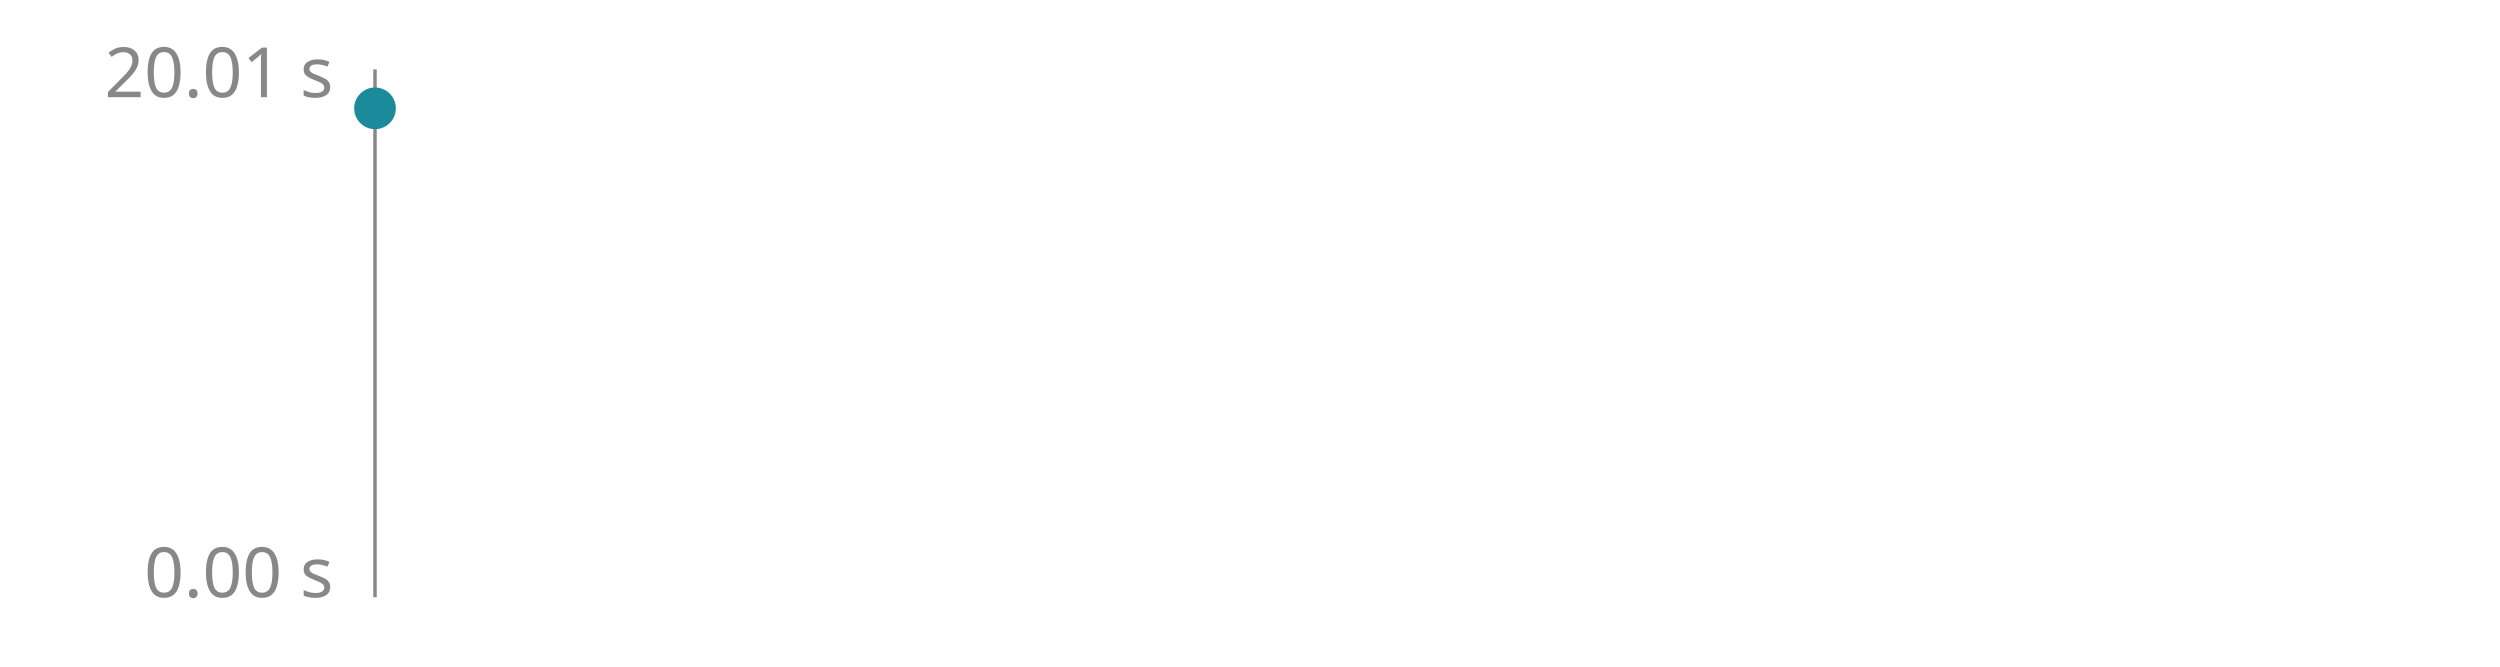
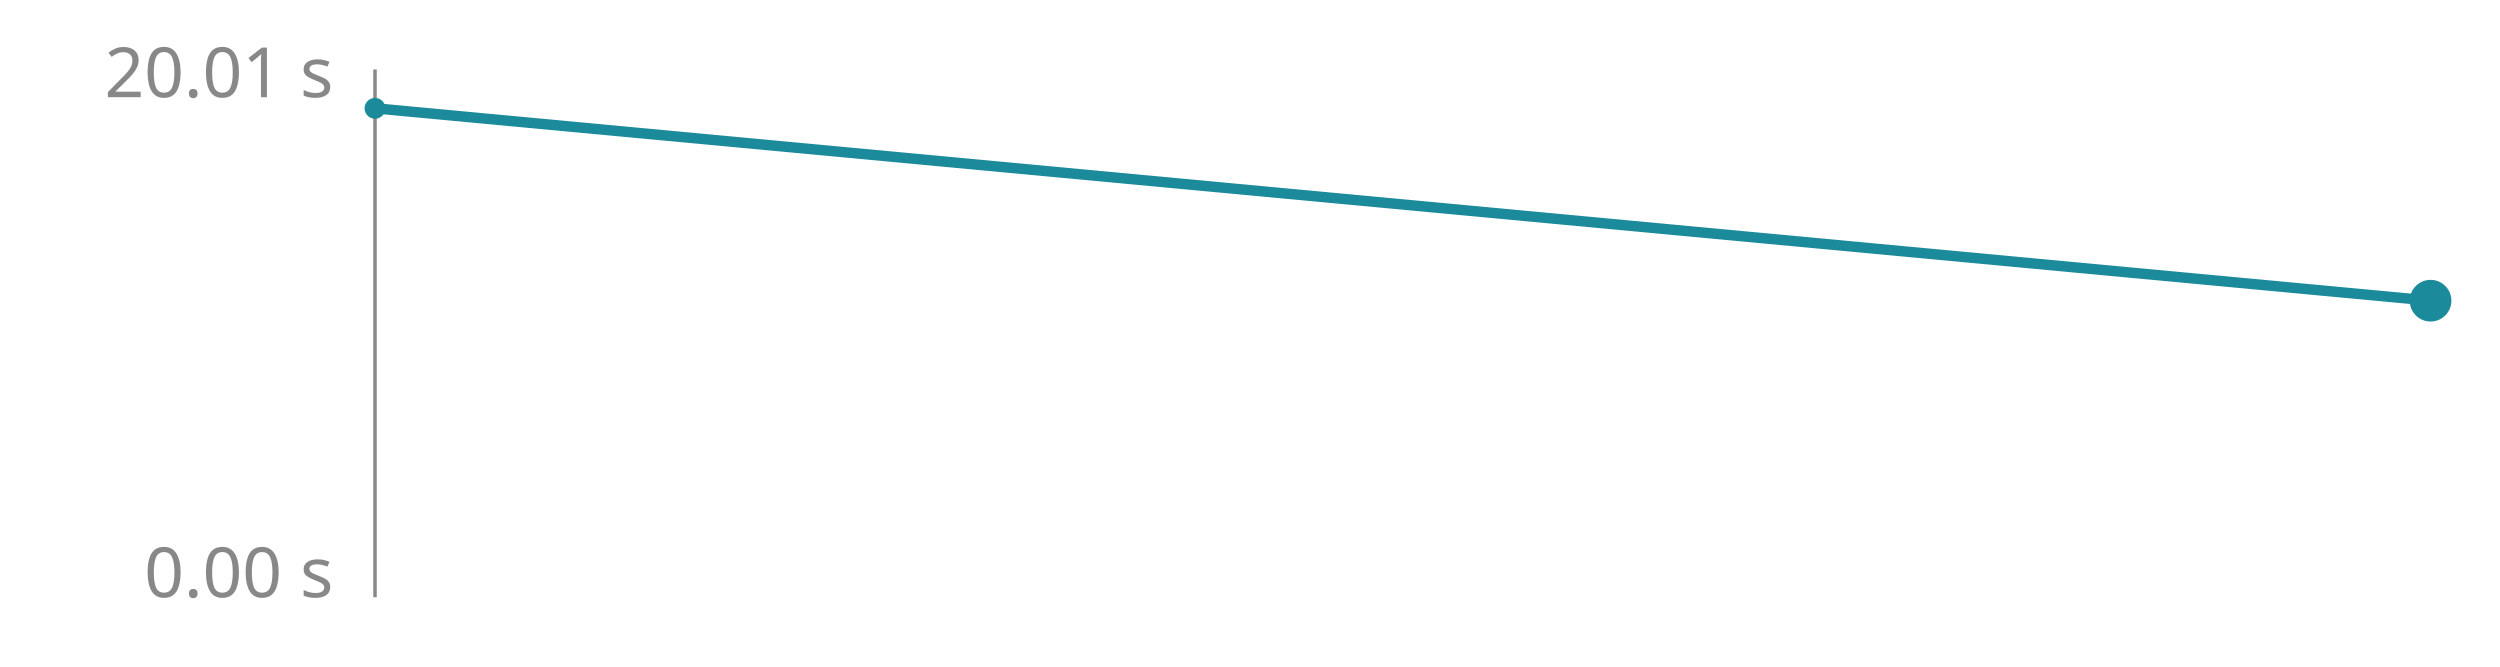
<svg xmlns="http://www.w3.org/2000/svg" width="360" height="96" viewBox="0 0 360 96" font-family="sans-serif" font-size="10">
  <text x="48" y="14" text-anchor="end" fill="#888">20.01 s</text>
  <text x="48" y="86" text-anchor="end" fill="#888">0.00 s</text>
  <line x1="54" y1="10" x2="54" y2="86" stroke="#888" stroke-width="0.5" />
-   <polyline points="54.0,15.6" fill="none" stroke="#1b8a9a" stroke-width="1.5" />
-   <circle cx="54.0" cy="15.6" r="3" fill="#1b8a9a" />
+   <polyline points="54.0,15.6 350.0,43.3" fill="none" stroke="#1b8a9a" stroke-width="1.5" />
+   <circle cx="54.0" cy="15.6" r="1.5" fill="#1b8a9a" />
+   <circle cx="350.0" cy="43.3" r="3" fill="#1b8a9a" />
</svg>
